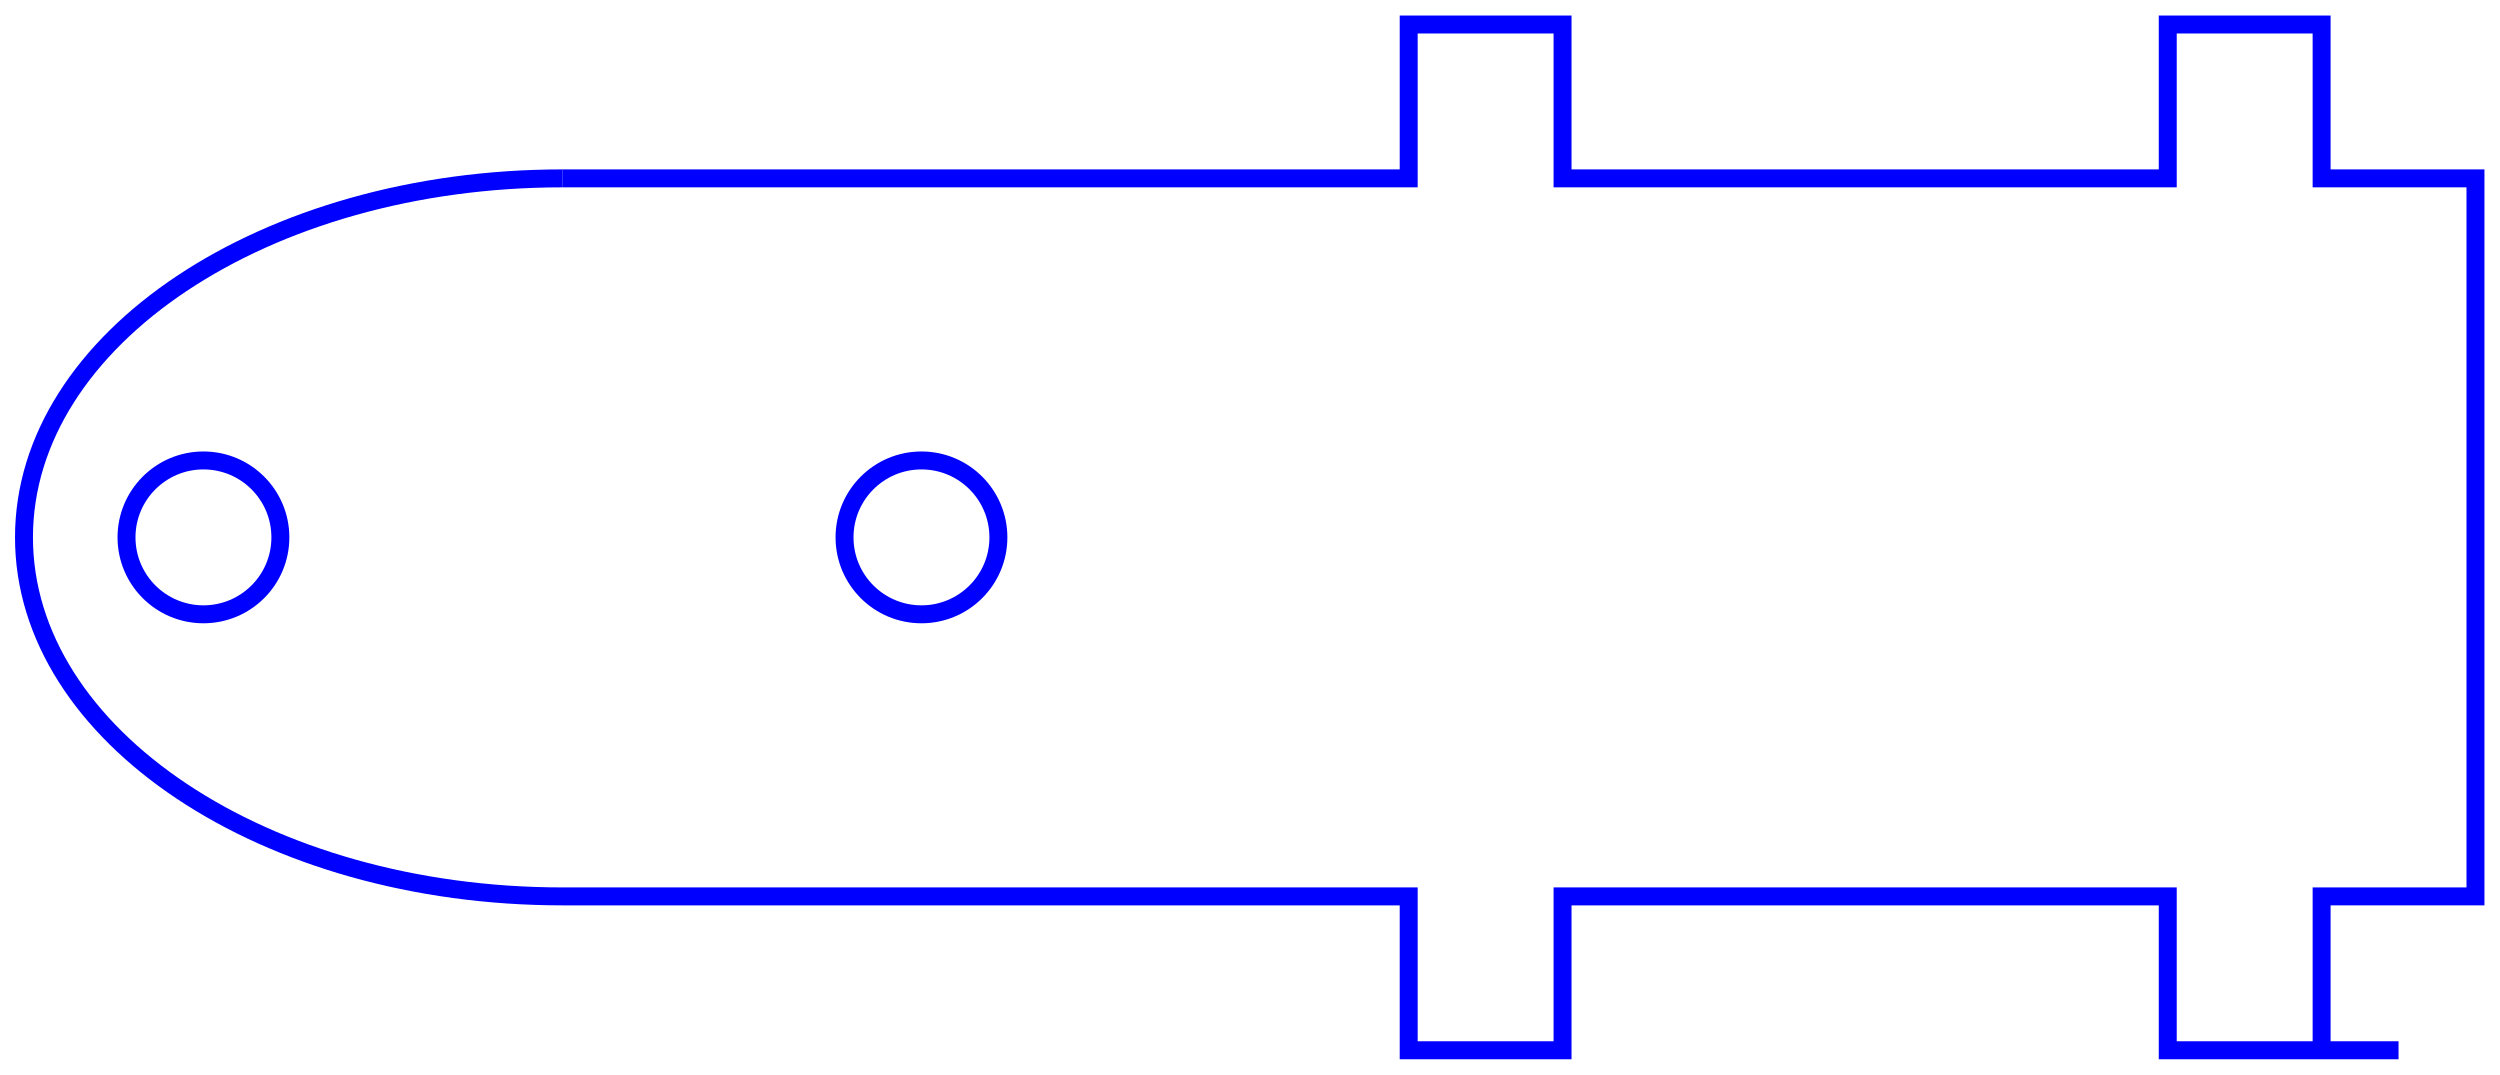
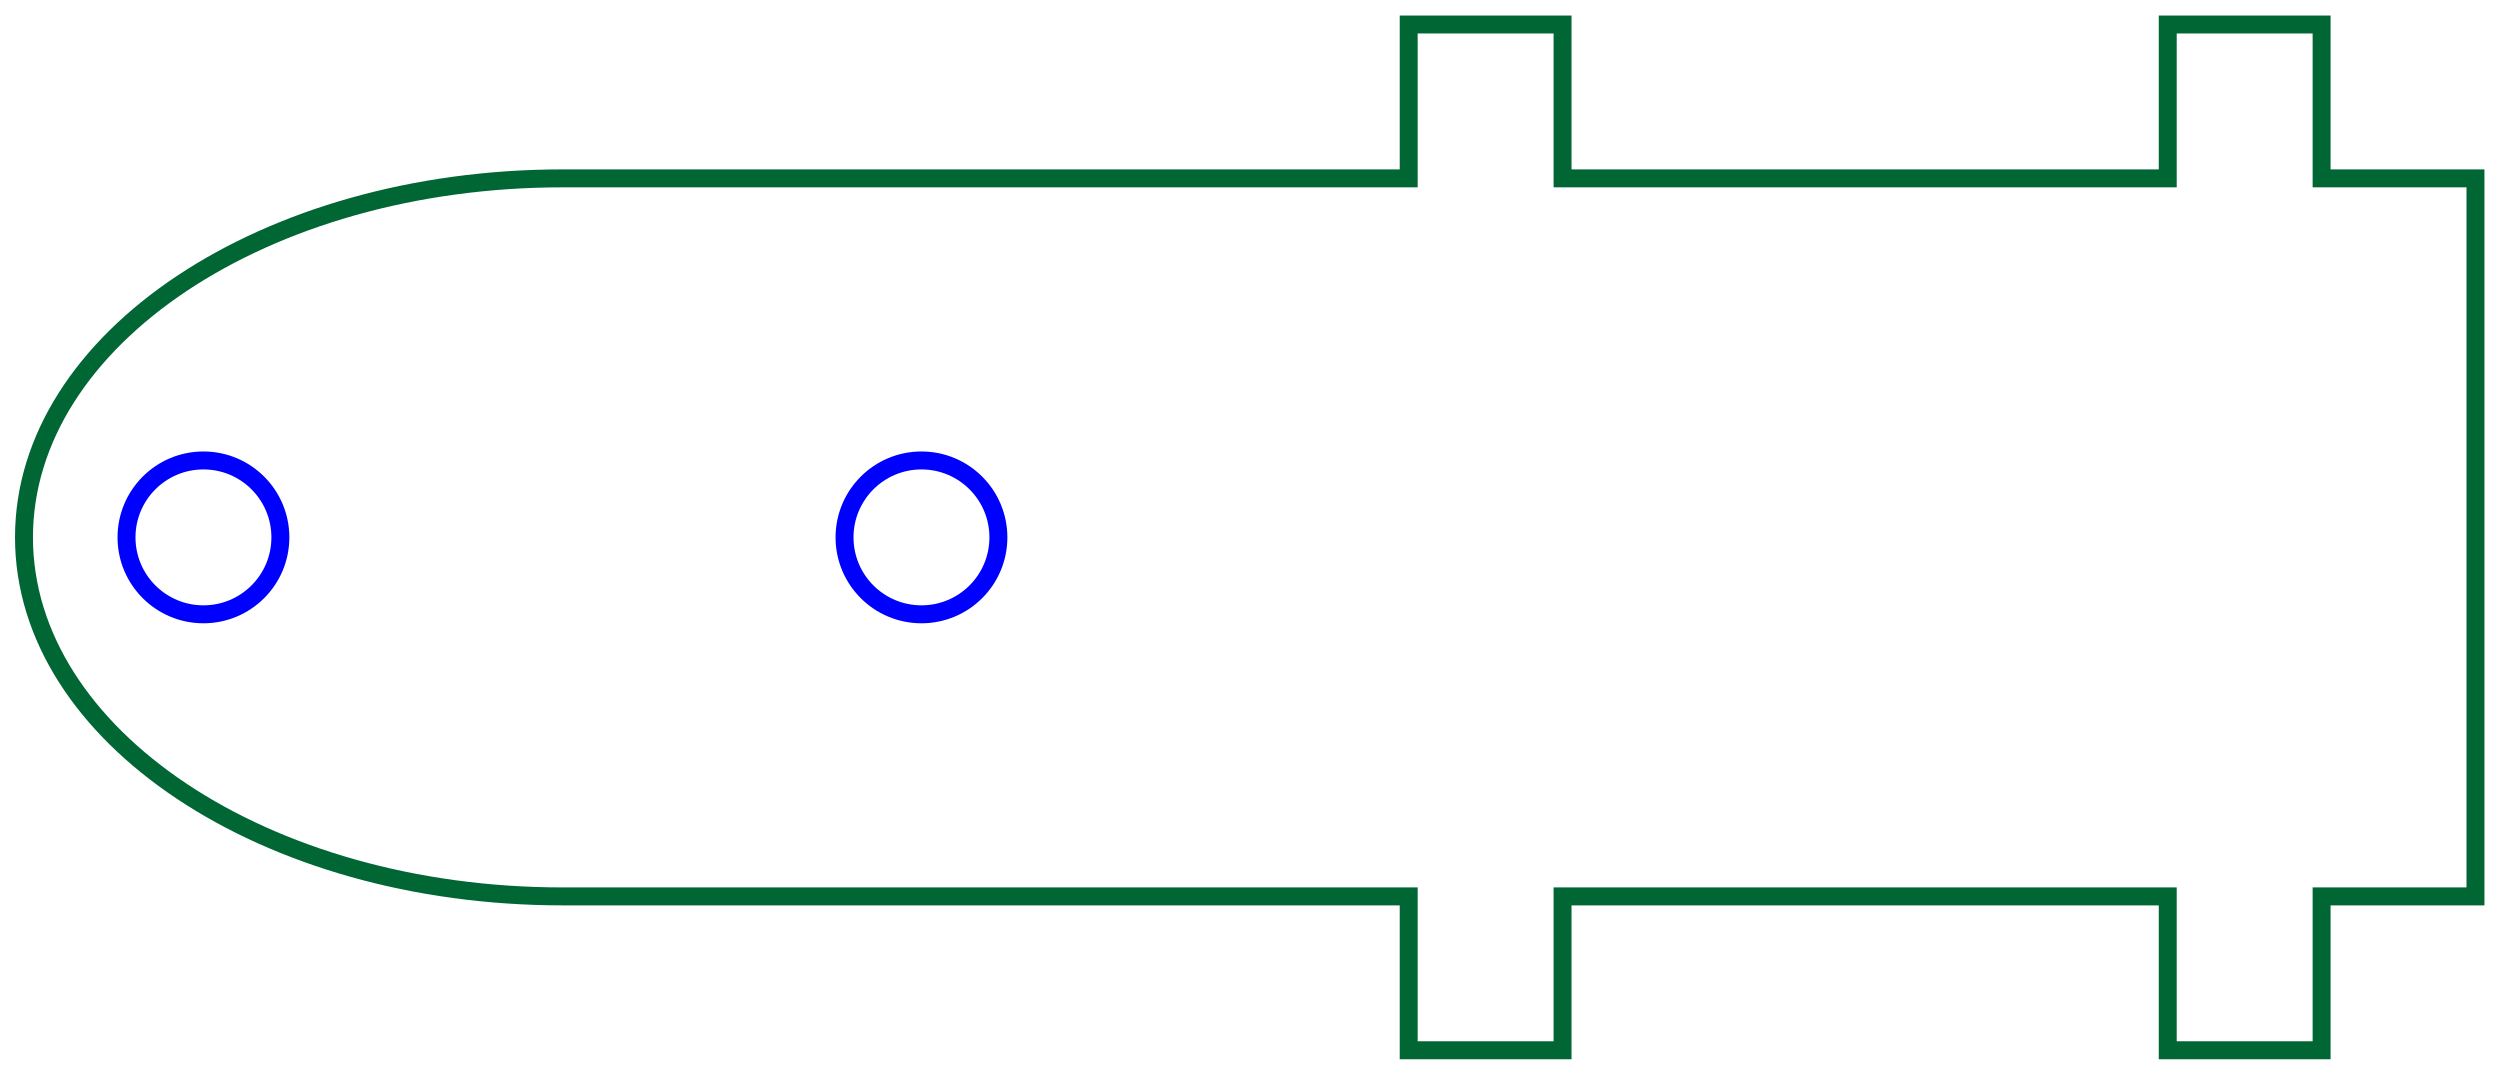
- <svg xmlns="http://www.w3.org/2000/svg" width="48.745mm" height="20.956mm" viewBox="0 0 48.745 20.956" version="1.1">
+ <svg xmlns="http://www.w3.org/2000/svg" width="48.745mm" height="20.956mm" viewBox="0 0 48.745 20.956" version="1.1" id="svg2">
+   <defs id="defs14" />
  <g id="Sketch" transform="translate(10.96676,10.47789) scale(1,-1)">
-     <path id="Sketch_w0000" d="M 5.21261952864e-15 7.0 L 16.5 7.0 L 16.5 10.0 L 19.5 10.0 L 19.5 7.0 L 31.3 7.0 L 31.3 10.0 L 34.3 10.0 L 34.3 7.0 L 37.3 7.0 L 37.3 -7.0 L 34.3 -7.0 L 34.3 -10.0 " stroke="#0000ff" stroke-width="0.35 px" style="stroke-width:0.35;stroke-miterlimit:4;stroke-dasharray:none;fill:none;fill-rule: evenodd " />
-     <path id="Sketch_w0001" d="M 0.002 7 A 10.5 7.0 -0 1 1 -6.67660506959e-15 -7.0 L 16.5 -7.0 L 16.5 -10.0 L 19.5 -10.0 L 19.5 -7.0 L 31.3 -7.0 L 31.3 -10.0 L 35.8 -10.0 " stroke="#0000ff" stroke-width="0.35 px" style="stroke-width:0.35;stroke-miterlimit:4;stroke-dasharray:none;fill:none;fill-rule: evenodd " />
-     <circle cx="7.0" cy="-1.57771859013e-05" r="1.5" stroke="#0000ff" stroke-width="0.35 px" style="stroke-width:0.35;stroke-miterlimit:4;stroke-dasharray:none;fill:none" />
-     <circle cx="-7.0" cy="1.57771859013e-05" r="1.5" stroke="#0000ff" stroke-width="0.35 px" style="stroke-width:0.35;stroke-miterlimit:4;stroke-dasharray:none;fill:none" />
+     <path id="Sketch_w0000" d="M -1.77213051394e-15 7.0 L 16.5 7.0 L 16.5 10.0 L 19.5 10.0 L 19.5 7.0 L 31.3 7.0 L 31.3 10.0 L 34.3 10.0 L 34.3 7.0 L 37.3 7.0 L 37.3 -7.0 L 34.3 -7.0 L 34.3 -10.0 L 31.3 -10.0 L 31.3 -7.0 L 19.5 -7.0 L 19.5 -10.0 L 16.5 -10.0 L 16.5 -7.0 L 1.77213051394e-15 -7.0 A 10.5 7.0 3.56264313417e-07 1 0 0.002 7 " stroke="#0000ff" stroke-width="0.35 px" style="stroke-width:0.35;stroke-miterlimit:4;stroke-dasharray:none;fill:none;fill-rule:evenodd;stroke:#006633;stroke-opacity:1" />
+     <circle cx="7.0" cy="4.35258969354e-08" r="1.5" stroke="#0000ff" stroke-width="0.35 px" style="stroke-width:0.35;stroke-miterlimit:4;stroke-dasharray:none;fill:none" id="circle6" />
+     <circle cx="-7.0" cy="-4.35258969354e-08" r="1.5" stroke="#0000ff" stroke-width="0.35 px" style="stroke-width:0.35;stroke-miterlimit:4;stroke-dasharray:none;fill:none" id="circle8" />
  </g>
</svg>
